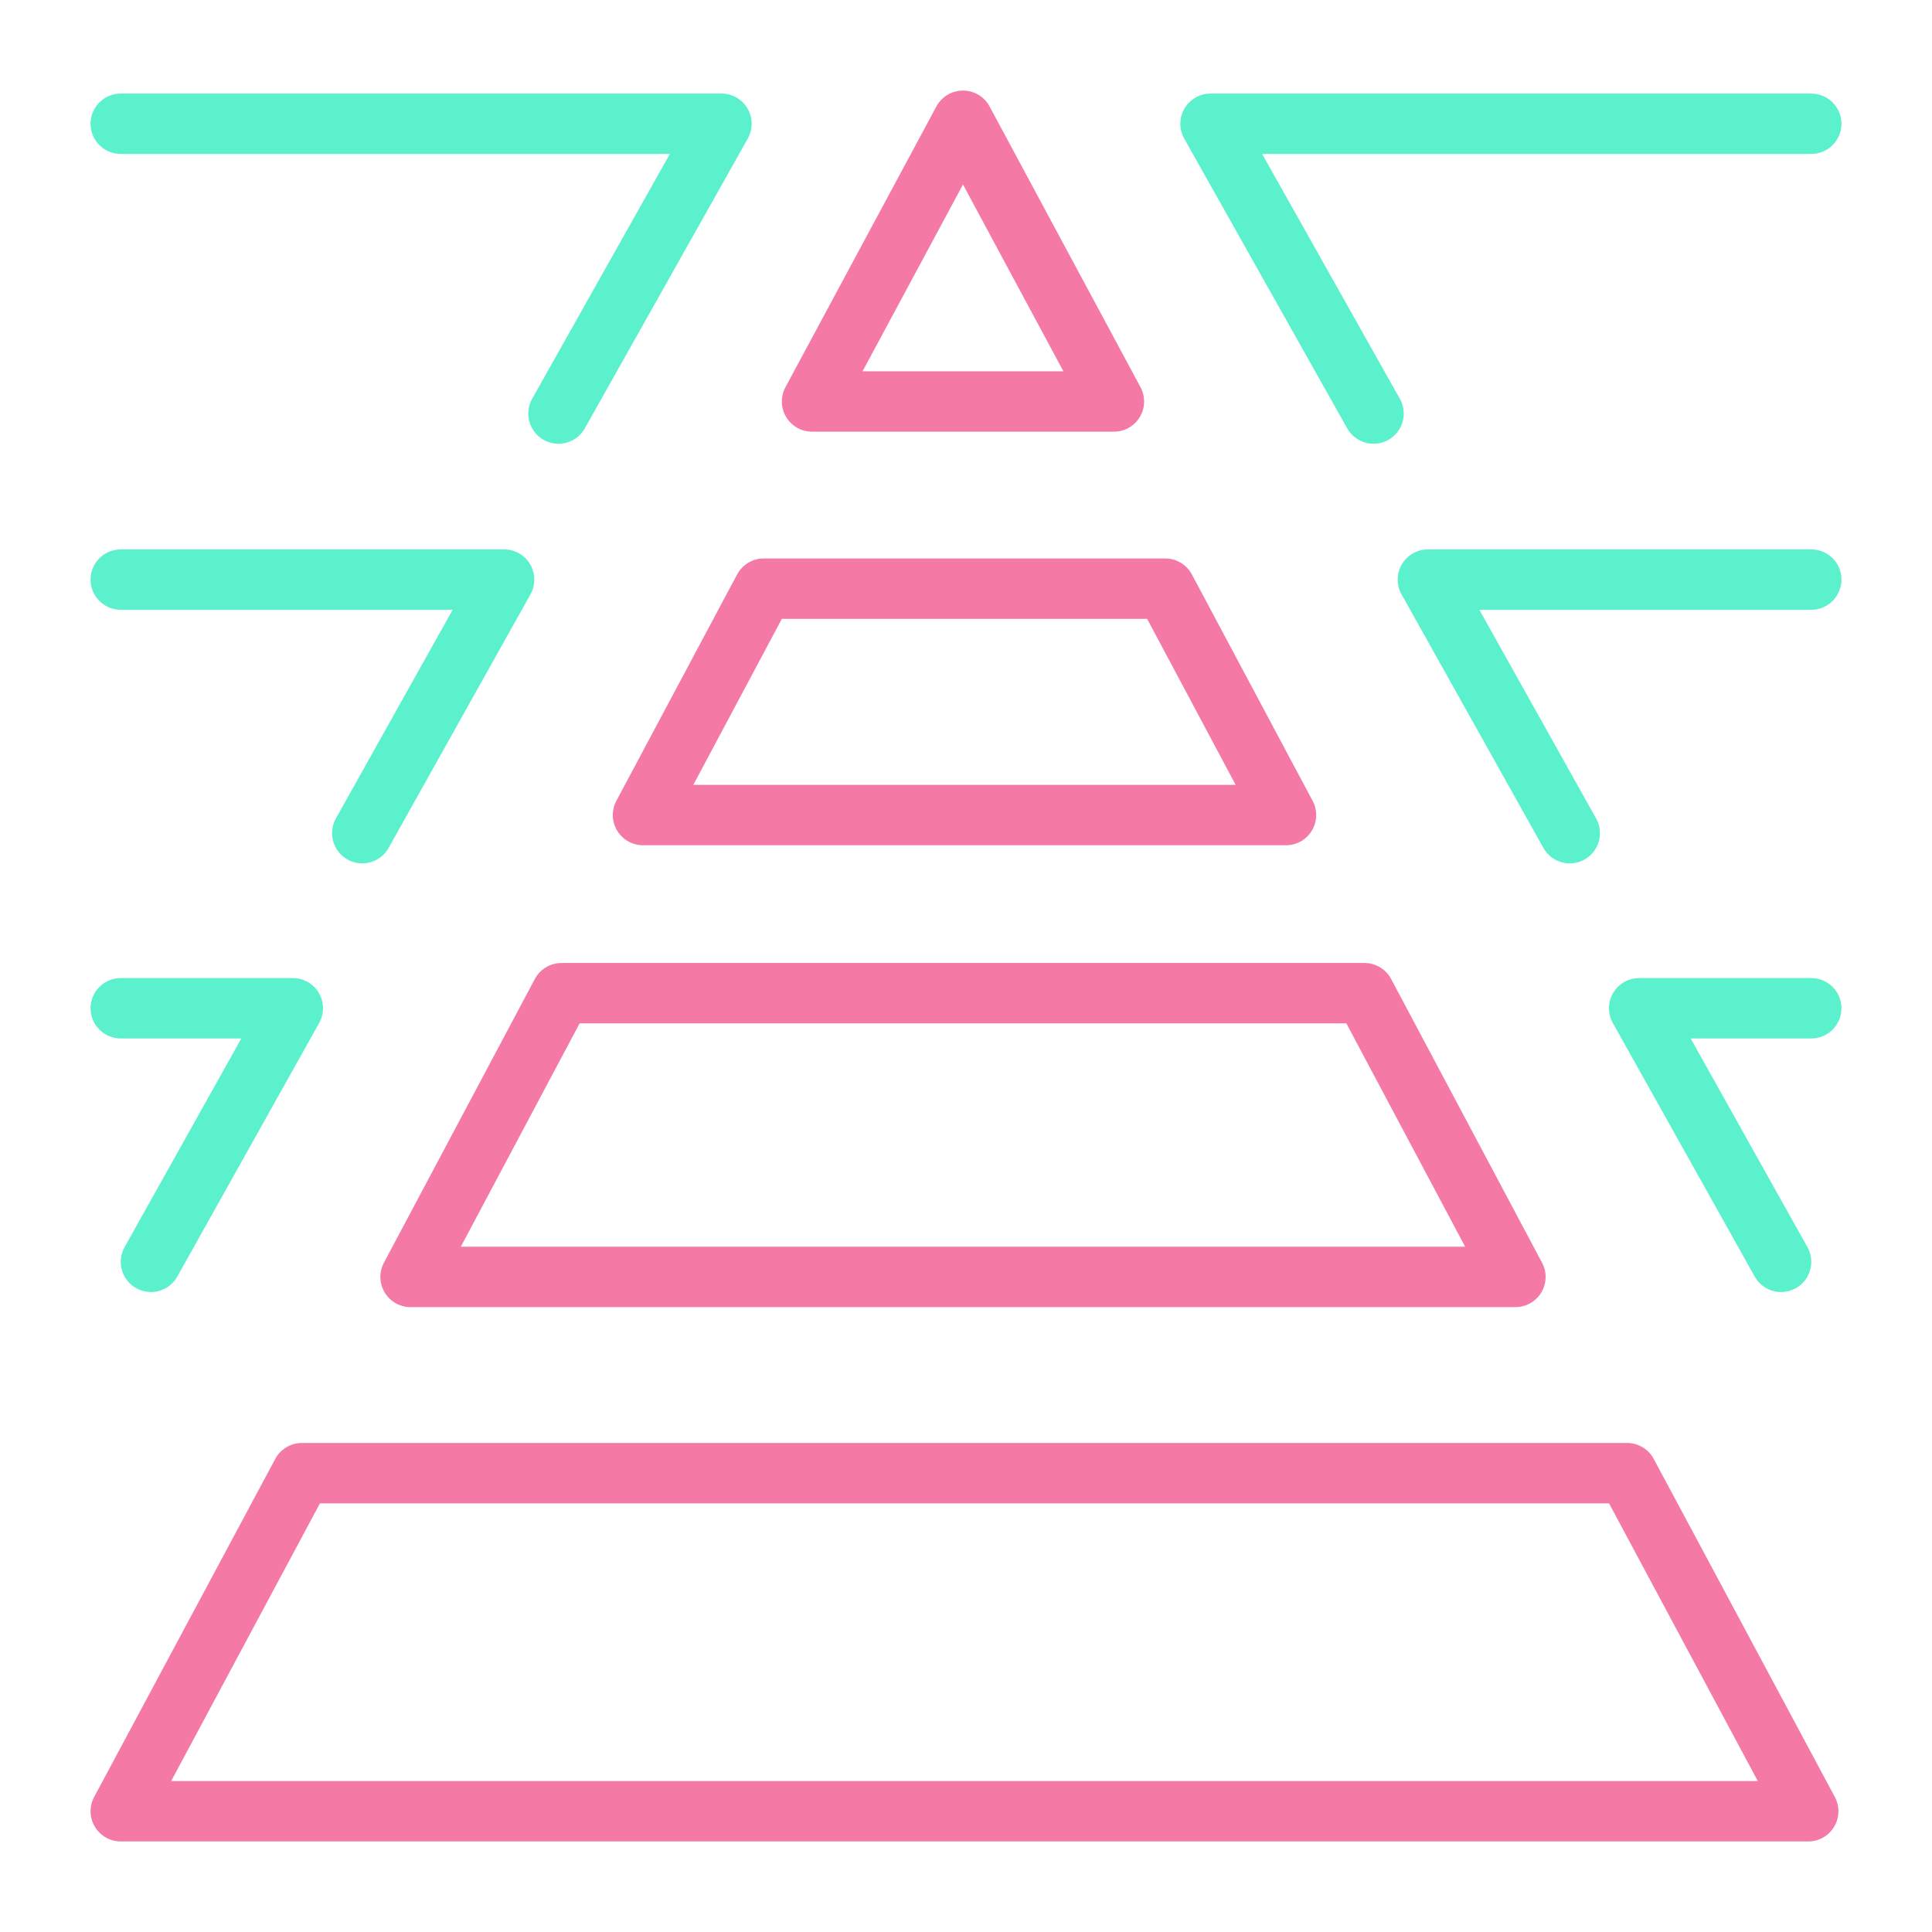
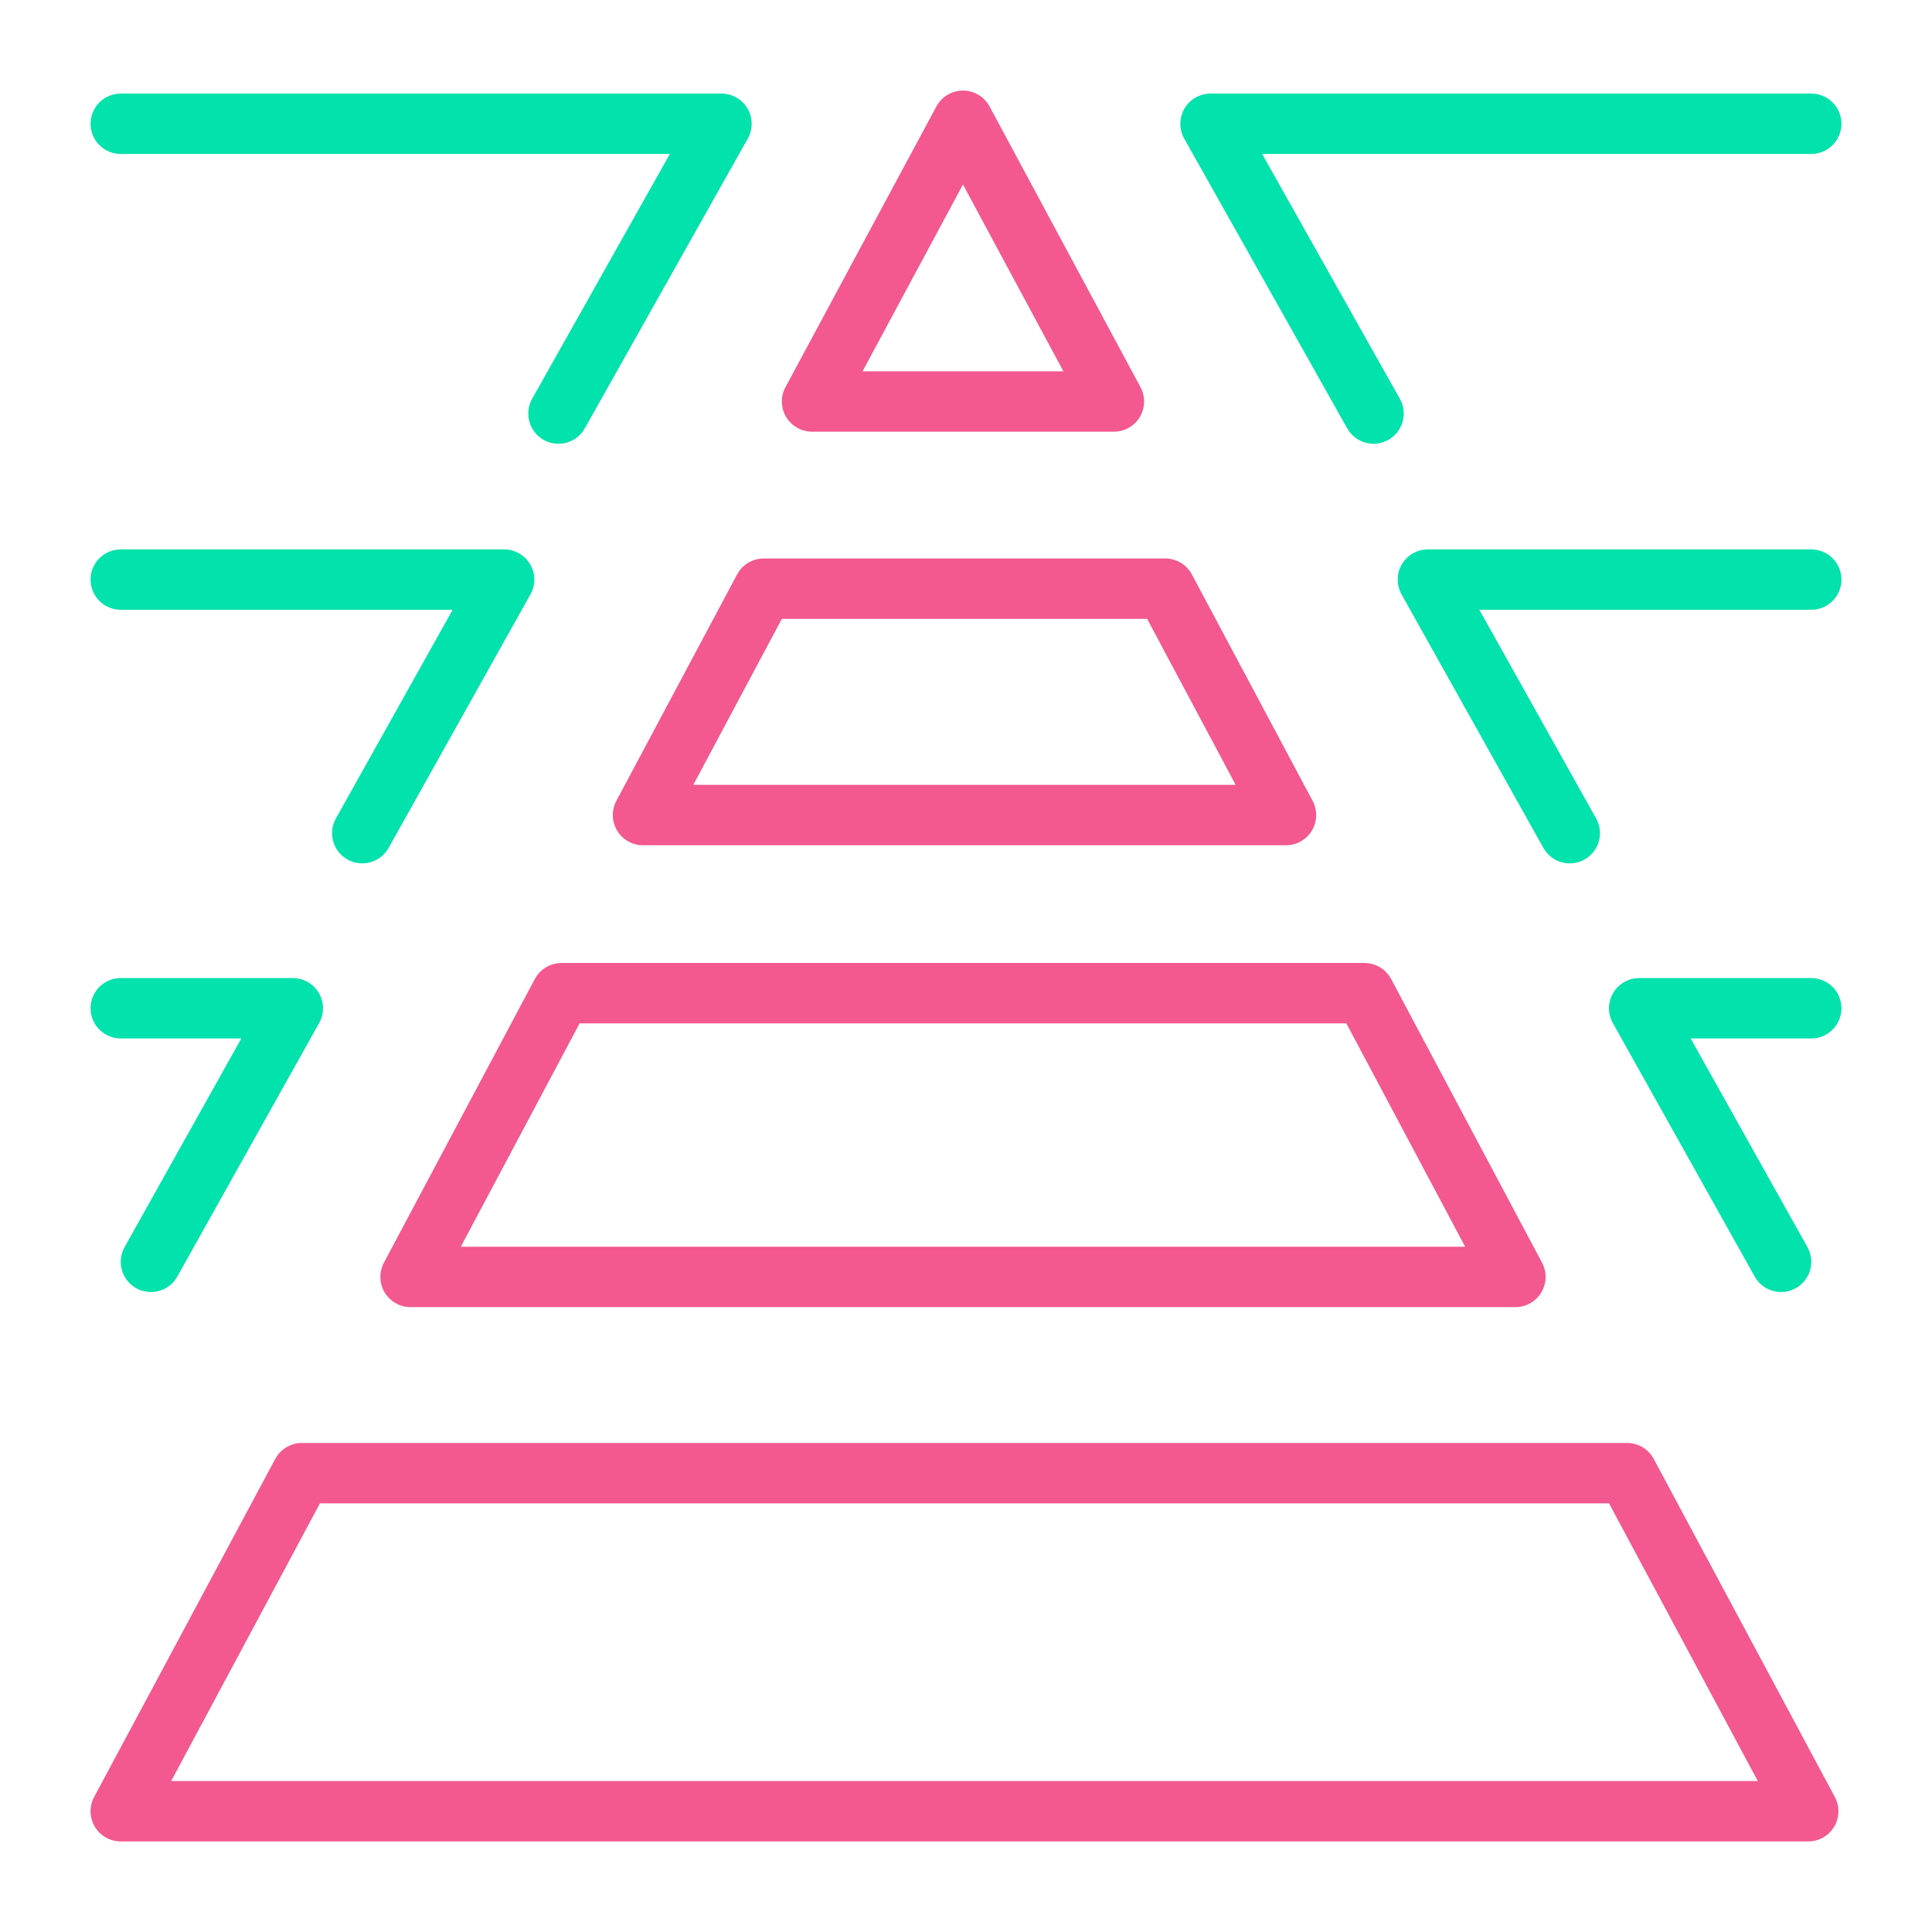
- <svg xmlns="http://www.w3.org/2000/svg" width="64" height="64" viewBox="0 0 64 64" fill="none">
-   <path d="M31.9 4L26.9 13.3H36.9L31.9 4Z" stroke="#F579A6" stroke-width="2" stroke-miterlimit="10" stroke-linecap="round" stroke-linejoin="round" />
-   <path d="M38.6 19.5H25.3L21.3 27H42.6L38.6 19.5Z" stroke="#F579A6" stroke-width="2" stroke-miterlimit="10" stroke-linecap="round" stroke-linejoin="round" />
-   <path d="M45.2 32.9H18.6L13.6 42.3H50.2L45.2 32.9Z" stroke="#F579A6" stroke-width="2" stroke-miterlimit="10" stroke-linecap="round" stroke-linejoin="round" />
-   <path d="M59.9 60L53.9 48.8H10L4 60H59.9Z" stroke="#F579A6" stroke-width="2" stroke-miterlimit="10" stroke-linecap="round" stroke-linejoin="round" />
-   <path d="M18.5 13.7L23.9 4.1H4" stroke="#5BF1CD" stroke-width="2" stroke-miterlimit="10" stroke-linecap="round" stroke-linejoin="round" />
-   <path d="M5 41.8L9.7 33.4H4" stroke="#5BF1CD" stroke-width="2" stroke-miterlimit="10" stroke-linecap="round" stroke-linejoin="round" />
-   <path d="M59 41.8L54.3 33.4H60" stroke="#5BF1CD" stroke-width="2" stroke-miterlimit="10" stroke-linecap="round" stroke-linejoin="round" />
-   <path d="M12 27.6L16.7 19.2H4" stroke="#5BF1CD" stroke-width="2" stroke-miterlimit="10" stroke-linecap="round" stroke-linejoin="round" />
-   <path d="M45.5 13.7L40.1 4.1H60" stroke="#5BF1CD" stroke-width="2" stroke-miterlimit="10" stroke-linecap="round" stroke-linejoin="round" />
-   <path d="M52 27.6L47.3 19.2H60" stroke="#5BF1CD" stroke-width="2" stroke-miterlimit="10" stroke-linecap="round" stroke-linejoin="round" />
+ <svg xmlns="http://www.w3.org/2000/svg" version="1.1" id="Layer_1" x="0px" y="0px" width="64px" height="64px" viewBox="0 0 64 64" style="enable-background:new 0 0 64 64;" xml:space="preserve">
+   <style type="text/css">
+ 	.st0{fill:none;stroke:#F35890;stroke-width:2;stroke-linecap:round;stroke-linejoin:round;stroke-miterlimit:10;}
+ 	.st1{fill:none;stroke:#02E2AC;stroke-width:2;stroke-linecap:round;stroke-linejoin:round;stroke-miterlimit:10;}
+ </style>
+   <path class="st0" d="M31.9,4l-5,9.3h10L31.9,4z" />
+   <path class="st0" d="M38.6,19.5H25.3l-4,7.5h21.3L38.6,19.5z" />
+   <path class="st0" d="M45.2,32.9H18.6l-5,9.4h36.6L45.2,32.9z" />
+   <path class="st0" d="M59.9,60l-6-11.2H10L4,60H59.9z" />
+   <path class="st1" d="M18.5,13.7l5.4-9.6H4" />
+   <path class="st1" d="M5,41.8l4.7-8.4H4" />
+   <path class="st1" d="M59,41.8l-4.7-8.4H60" />
+   <path class="st1" d="M12,27.6l4.7-8.4H4" />
+   <path class="st1" d="M45.5,13.7l-5.4-9.6H60" />
+   <path class="st1" d="M52,27.6l-4.7-8.4H60" />
</svg>
